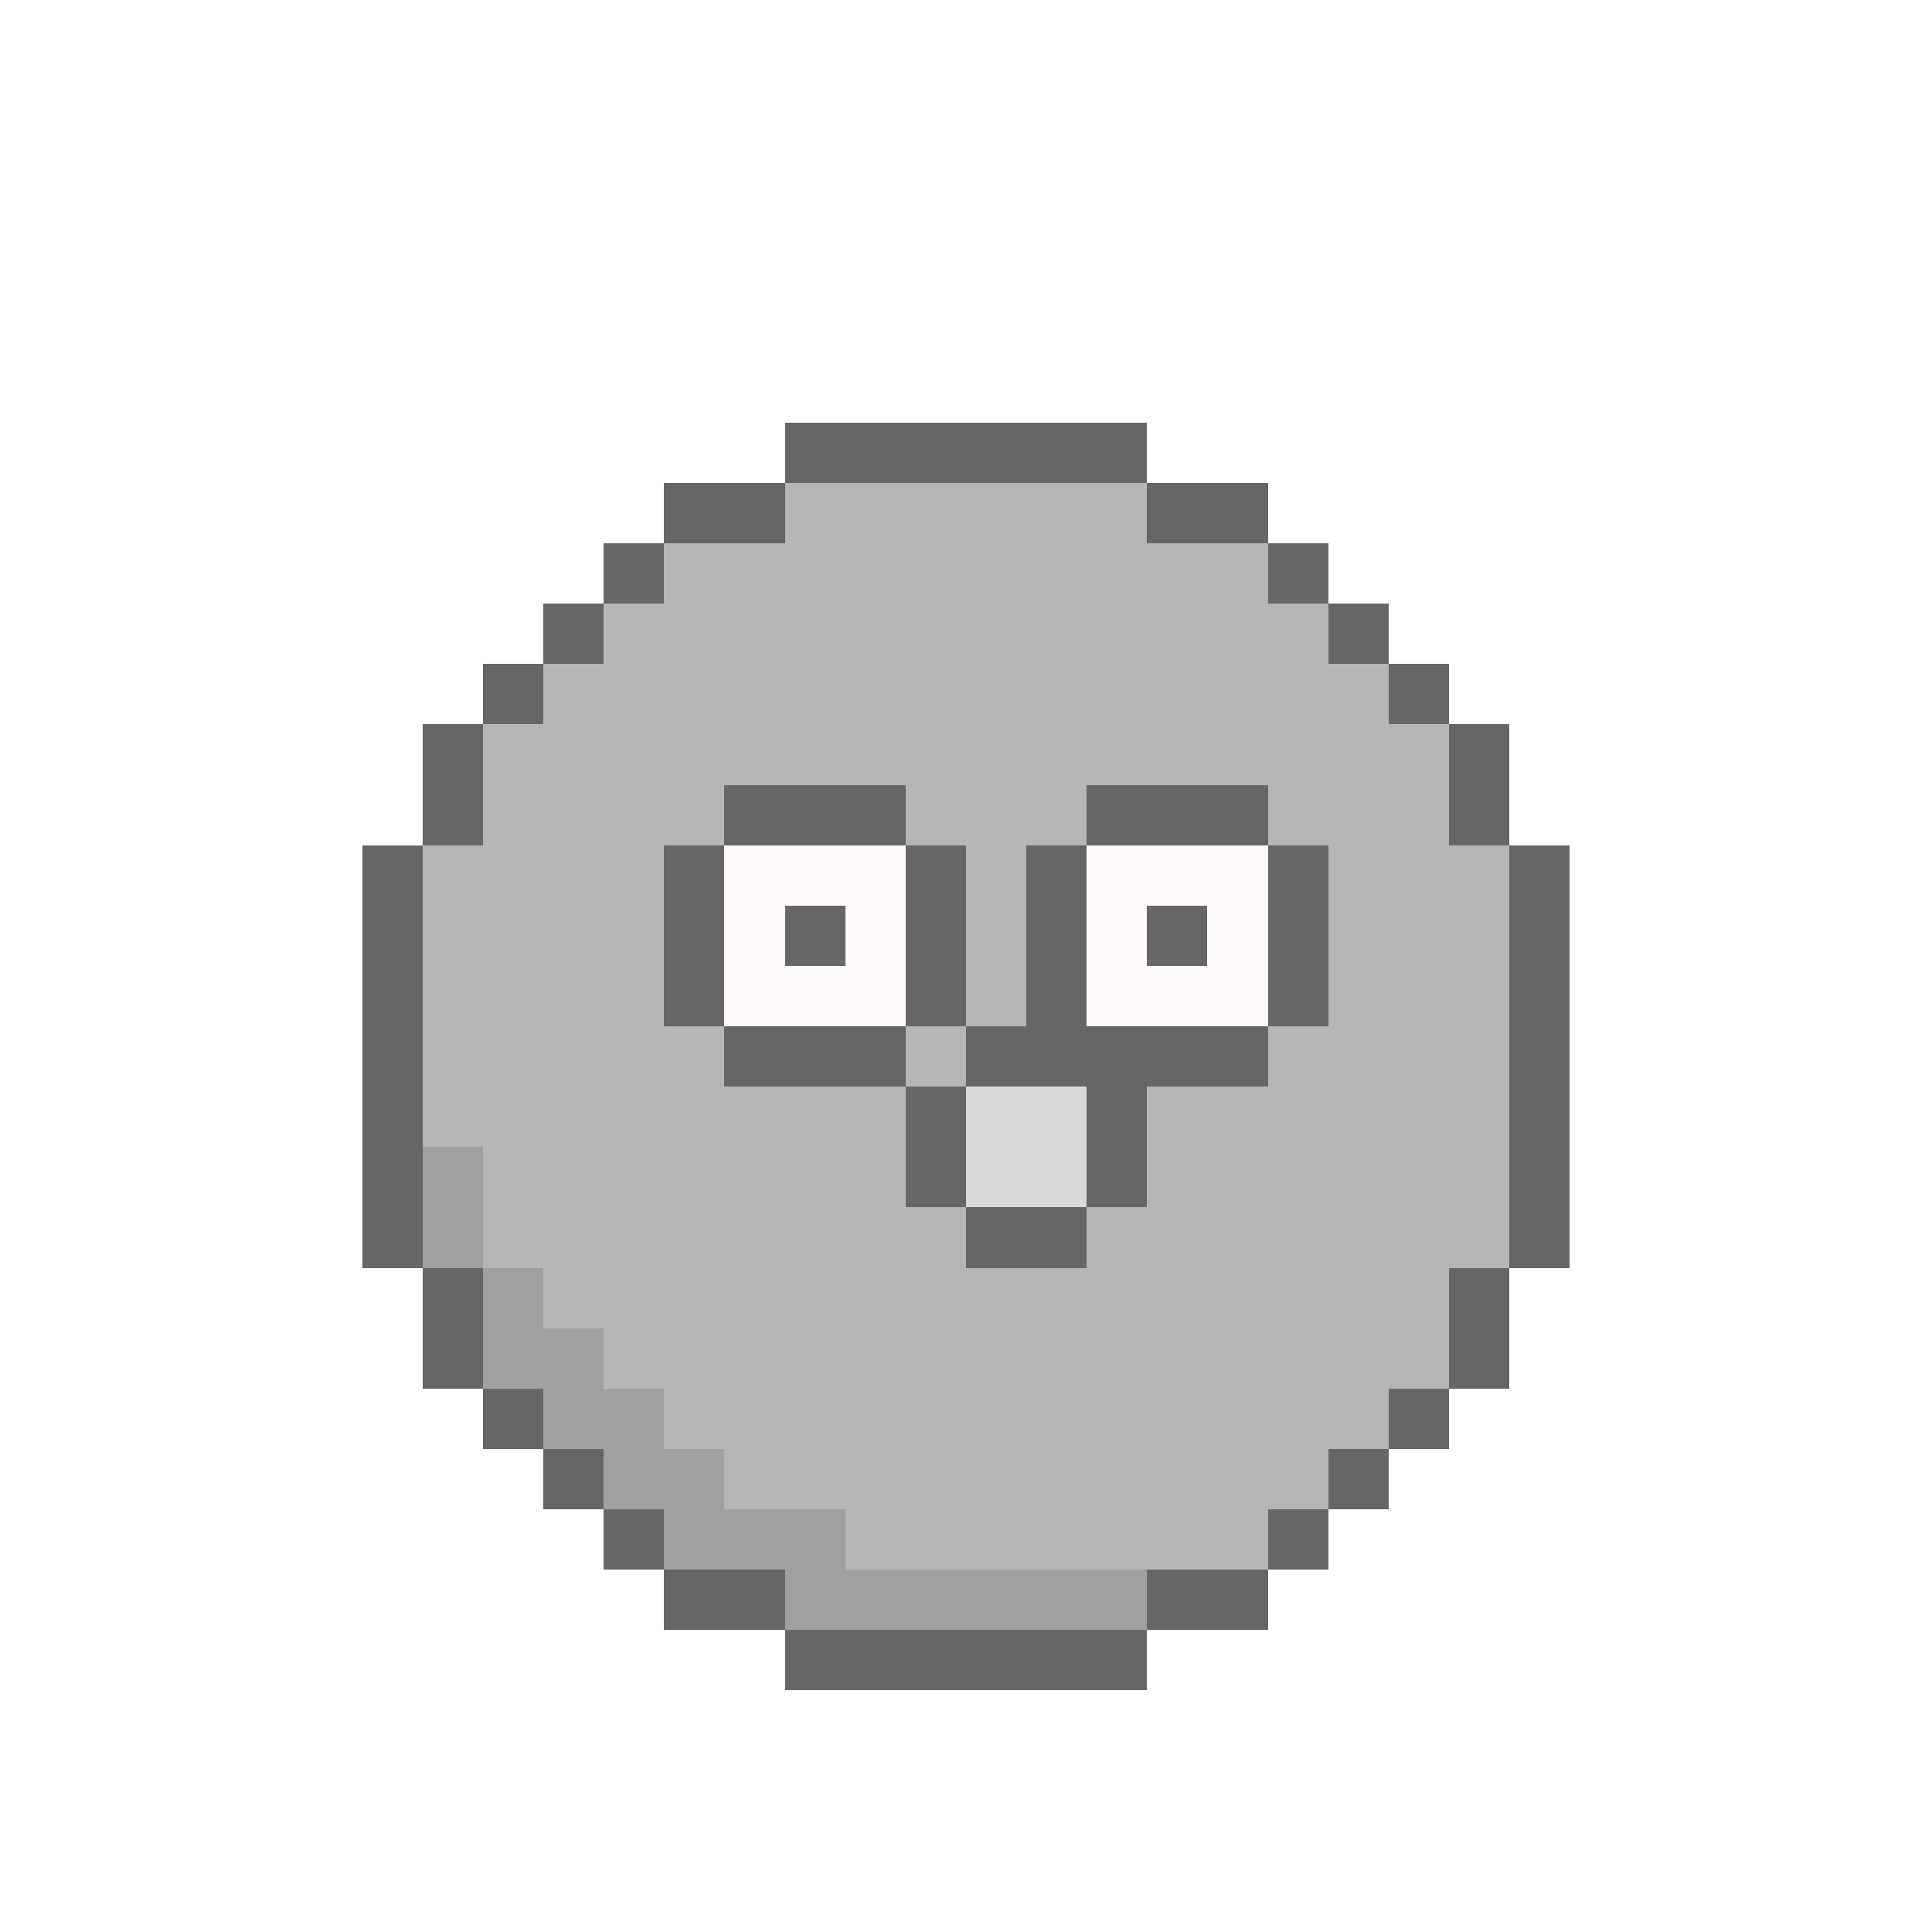
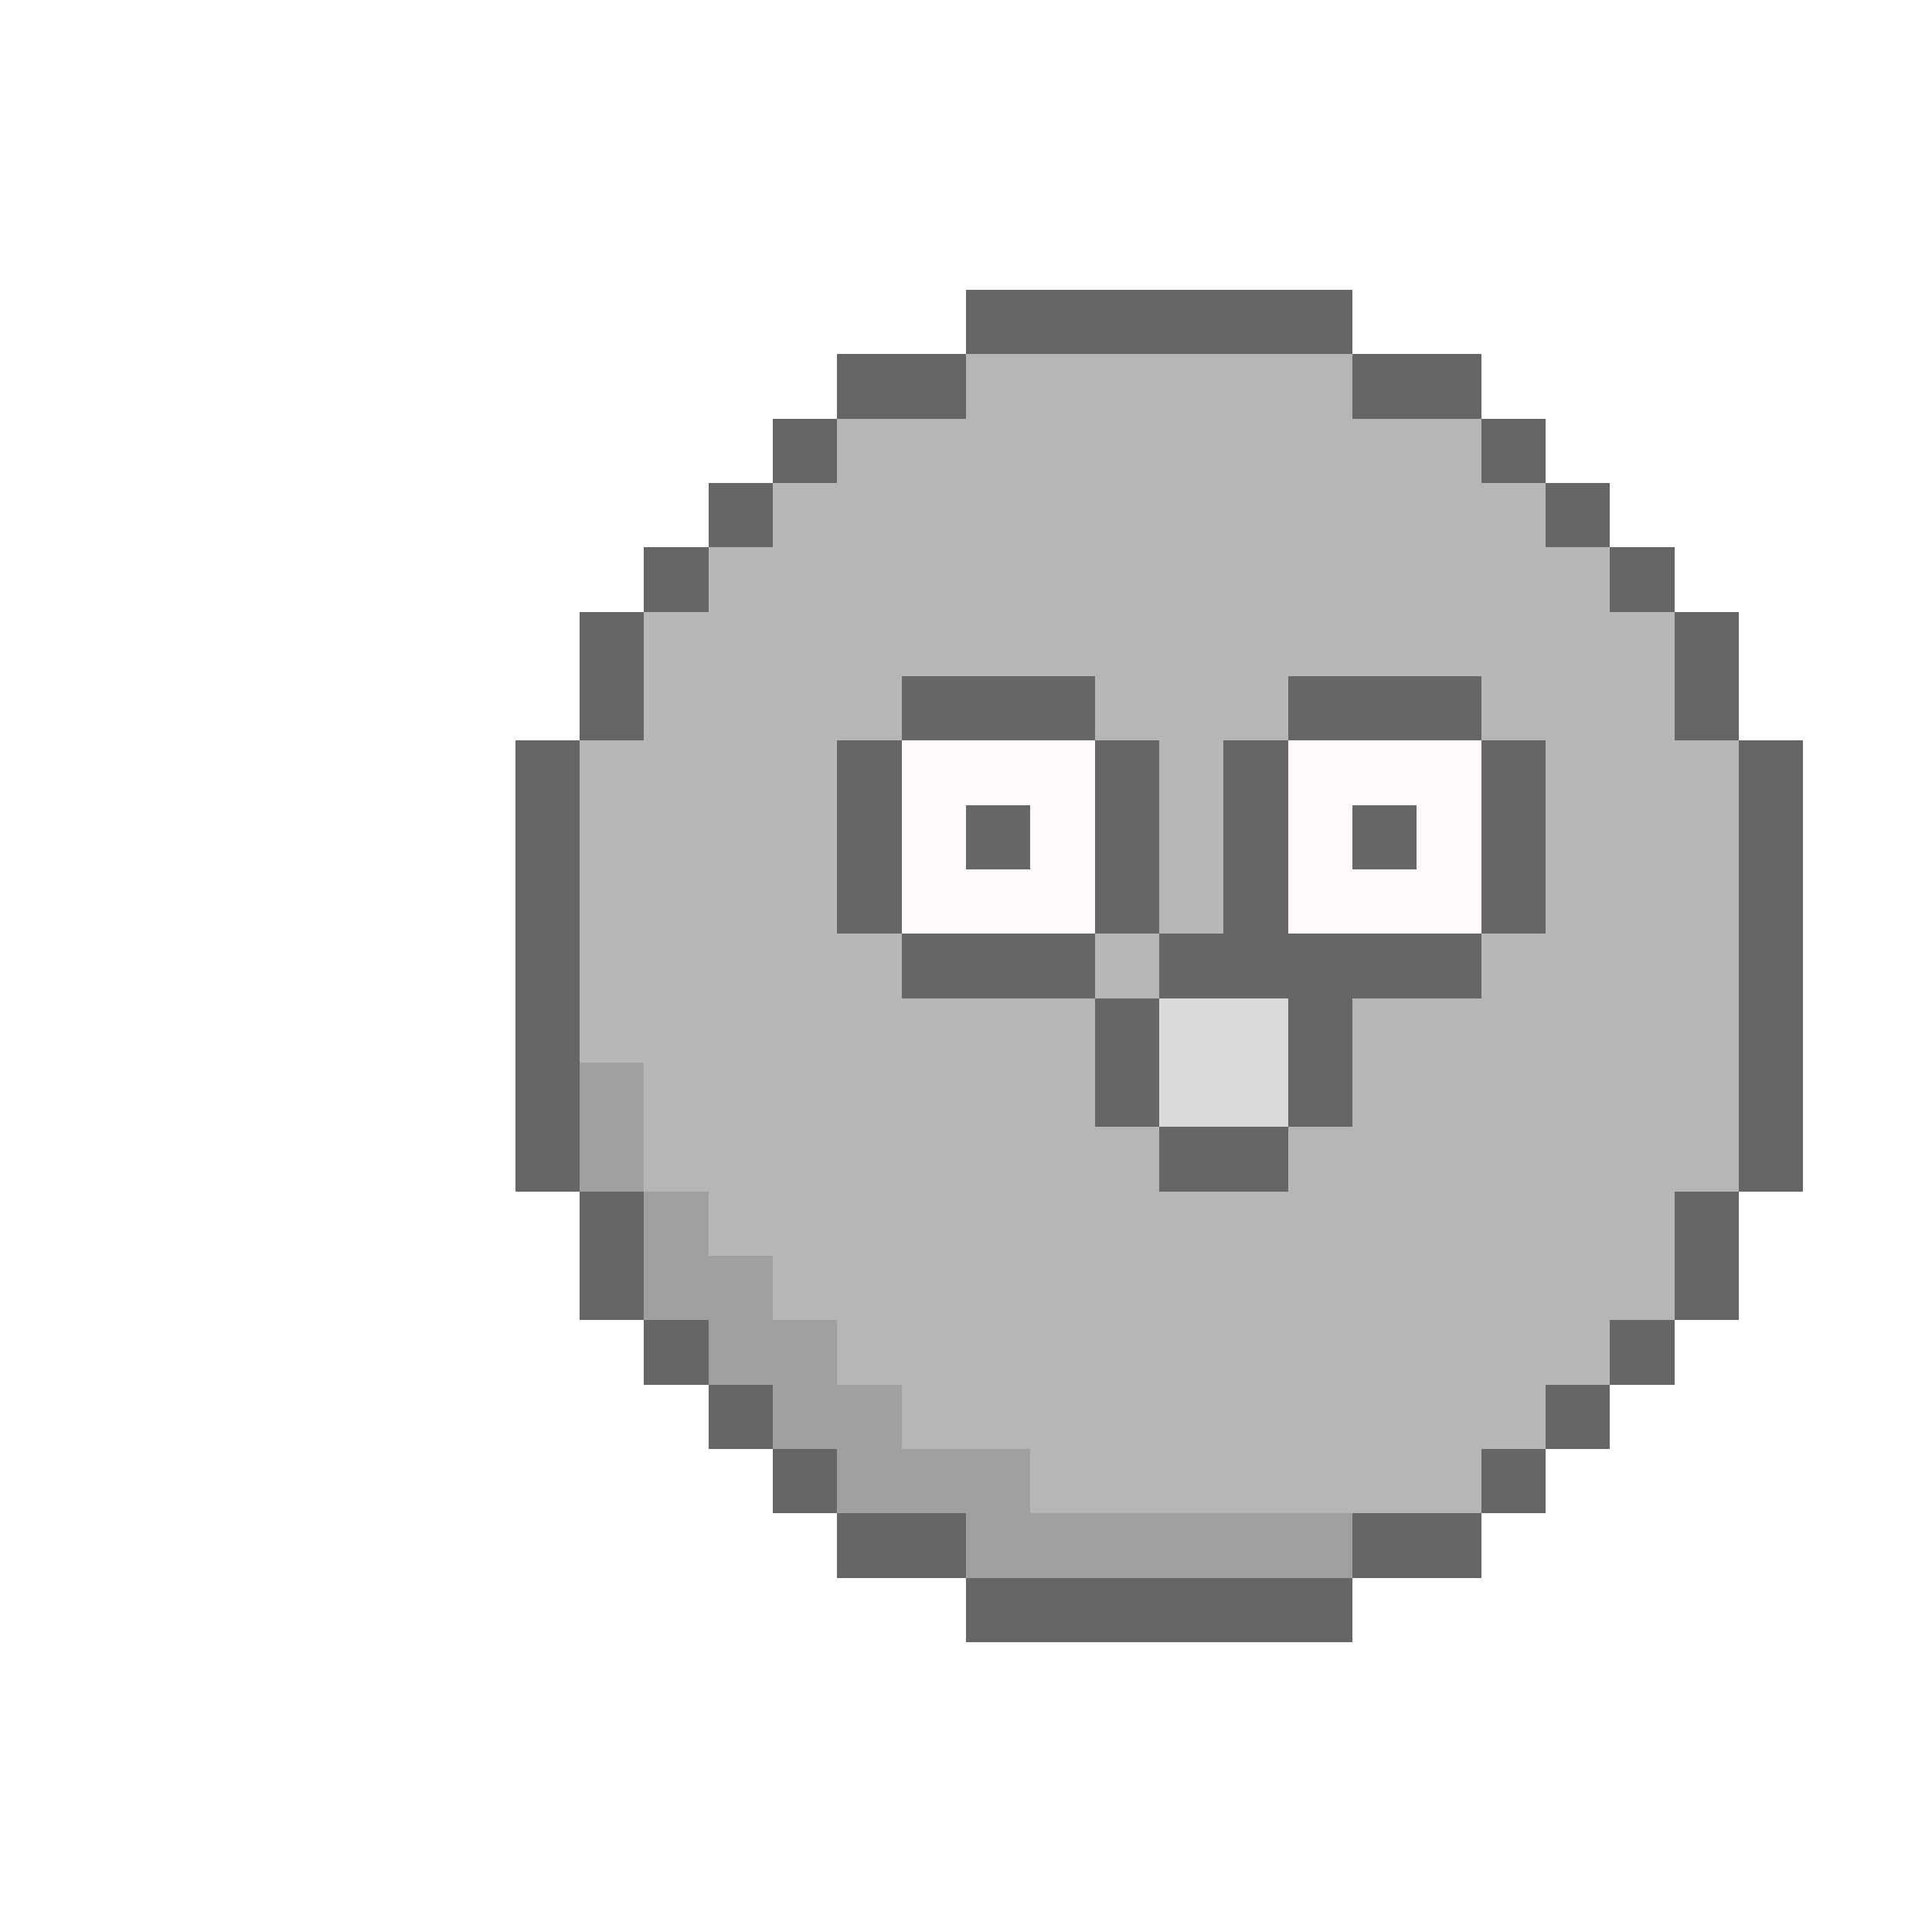
- <svg xmlns="http://www.w3.org/2000/svg" viewBox="0 -0.5 32 32" shape-rendering="crispEdges">
+ <svg xmlns="http://www.w3.org/2000/svg" viewBox="-2 2 30 30" shape-rendering="crispEdges">
  <path stroke="rgba(0,0,0,0.6)" d="M13 7h6M11 8h2M19 8h2M10 9h1M21 9h1M9 10h1M22 10h1M8 11h1M23 11h1M7 12h1M24 12h1M7 13h1M12 13h3M18 13h3M24 13h1M6 14h1M11 14h1M15 14h1M17 14h1M21 14h1M25 14h1M6 15h1M11 15h1M13 15h1M15 15h1M17 15h1M19 15h1M21 15h1M25 15h1M6 16h1M11 16h1M15 16h1M17 16h1M21 16h1M25 16h1M6 17h1M12 17h3M16 17h5M25 17h1M6 18h1M15 18h1M18 18h1M25 18h1M6 19h1M15 19h1M18 19h1M25 19h1M6 20h1M16 20h2M25 20h1M7 21h1M24 21h1M7 22h1M24 22h1M8 23h1M23 23h1M9 24h1M22 24h1M10 25h1M21 25h1M11 26h2M19 26h2M13 27h6" />
  <path stroke="rgba(135,133,133,0.6)" d="M13 8h6M11 9h10M10 10h12M9 11h14M8 12h16M8 13h4M15 13h3M21 13h3M7 14h4M16 14h1M22 14h3M7 15h4M16 15h1M22 15h3M7 16h4M16 16h1M22 16h3M7 17h5M15 17h1M21 17h4M7 18h8M19 18h6M8 19h7M19 19h6M8 20h8M18 20h7M9 21h15M10 22h14M11 23h12M12 24h10M14 25h7" />
  <path stroke="rgba(255,247,247,0.6)" d="M12 14h3M18 14h3M12 15h1M14 15h1M18 15h1M20 15h1M12 16h3M18 16h3" />
  <path stroke="rgba(195,193,193,0.6)" d="M16 18h2M16 19h2" />
  <path stroke="rgba(97,97,97,0.6)" d="M7 19h1M7 20h1M8 21h1M8 22h2M9 23h2M10 24h2M11 25h3M13 26h6" />
</svg>
